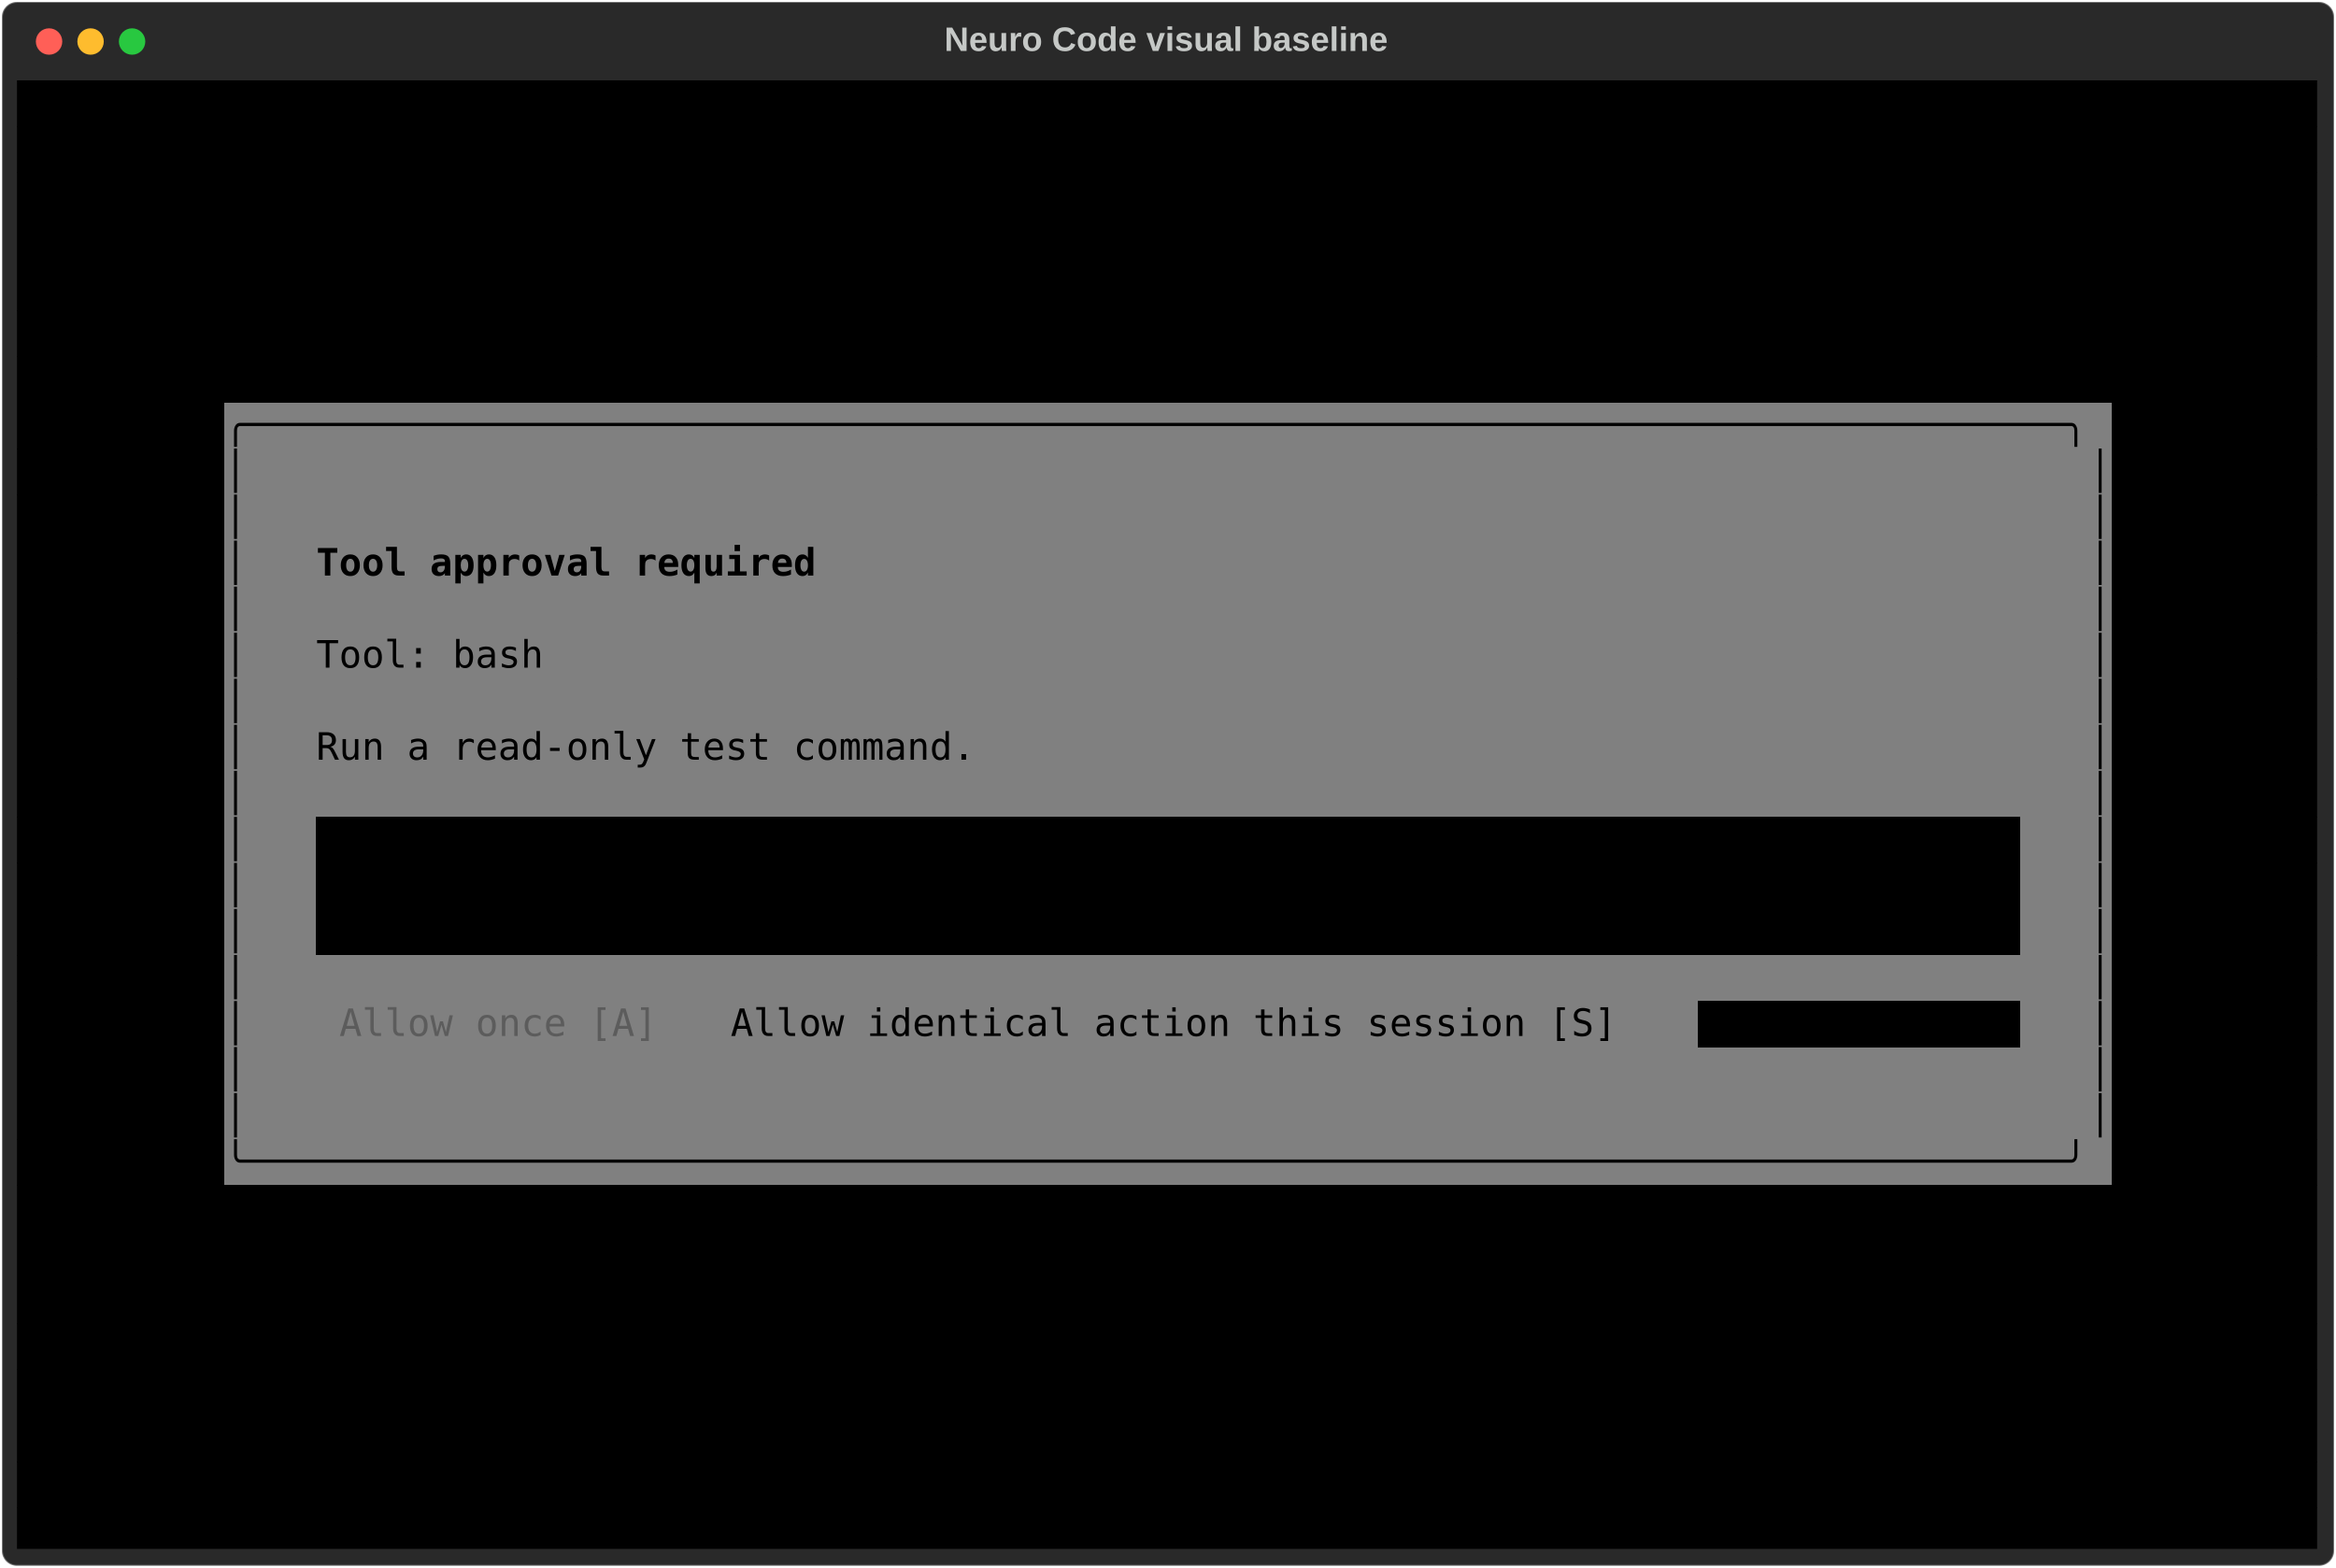
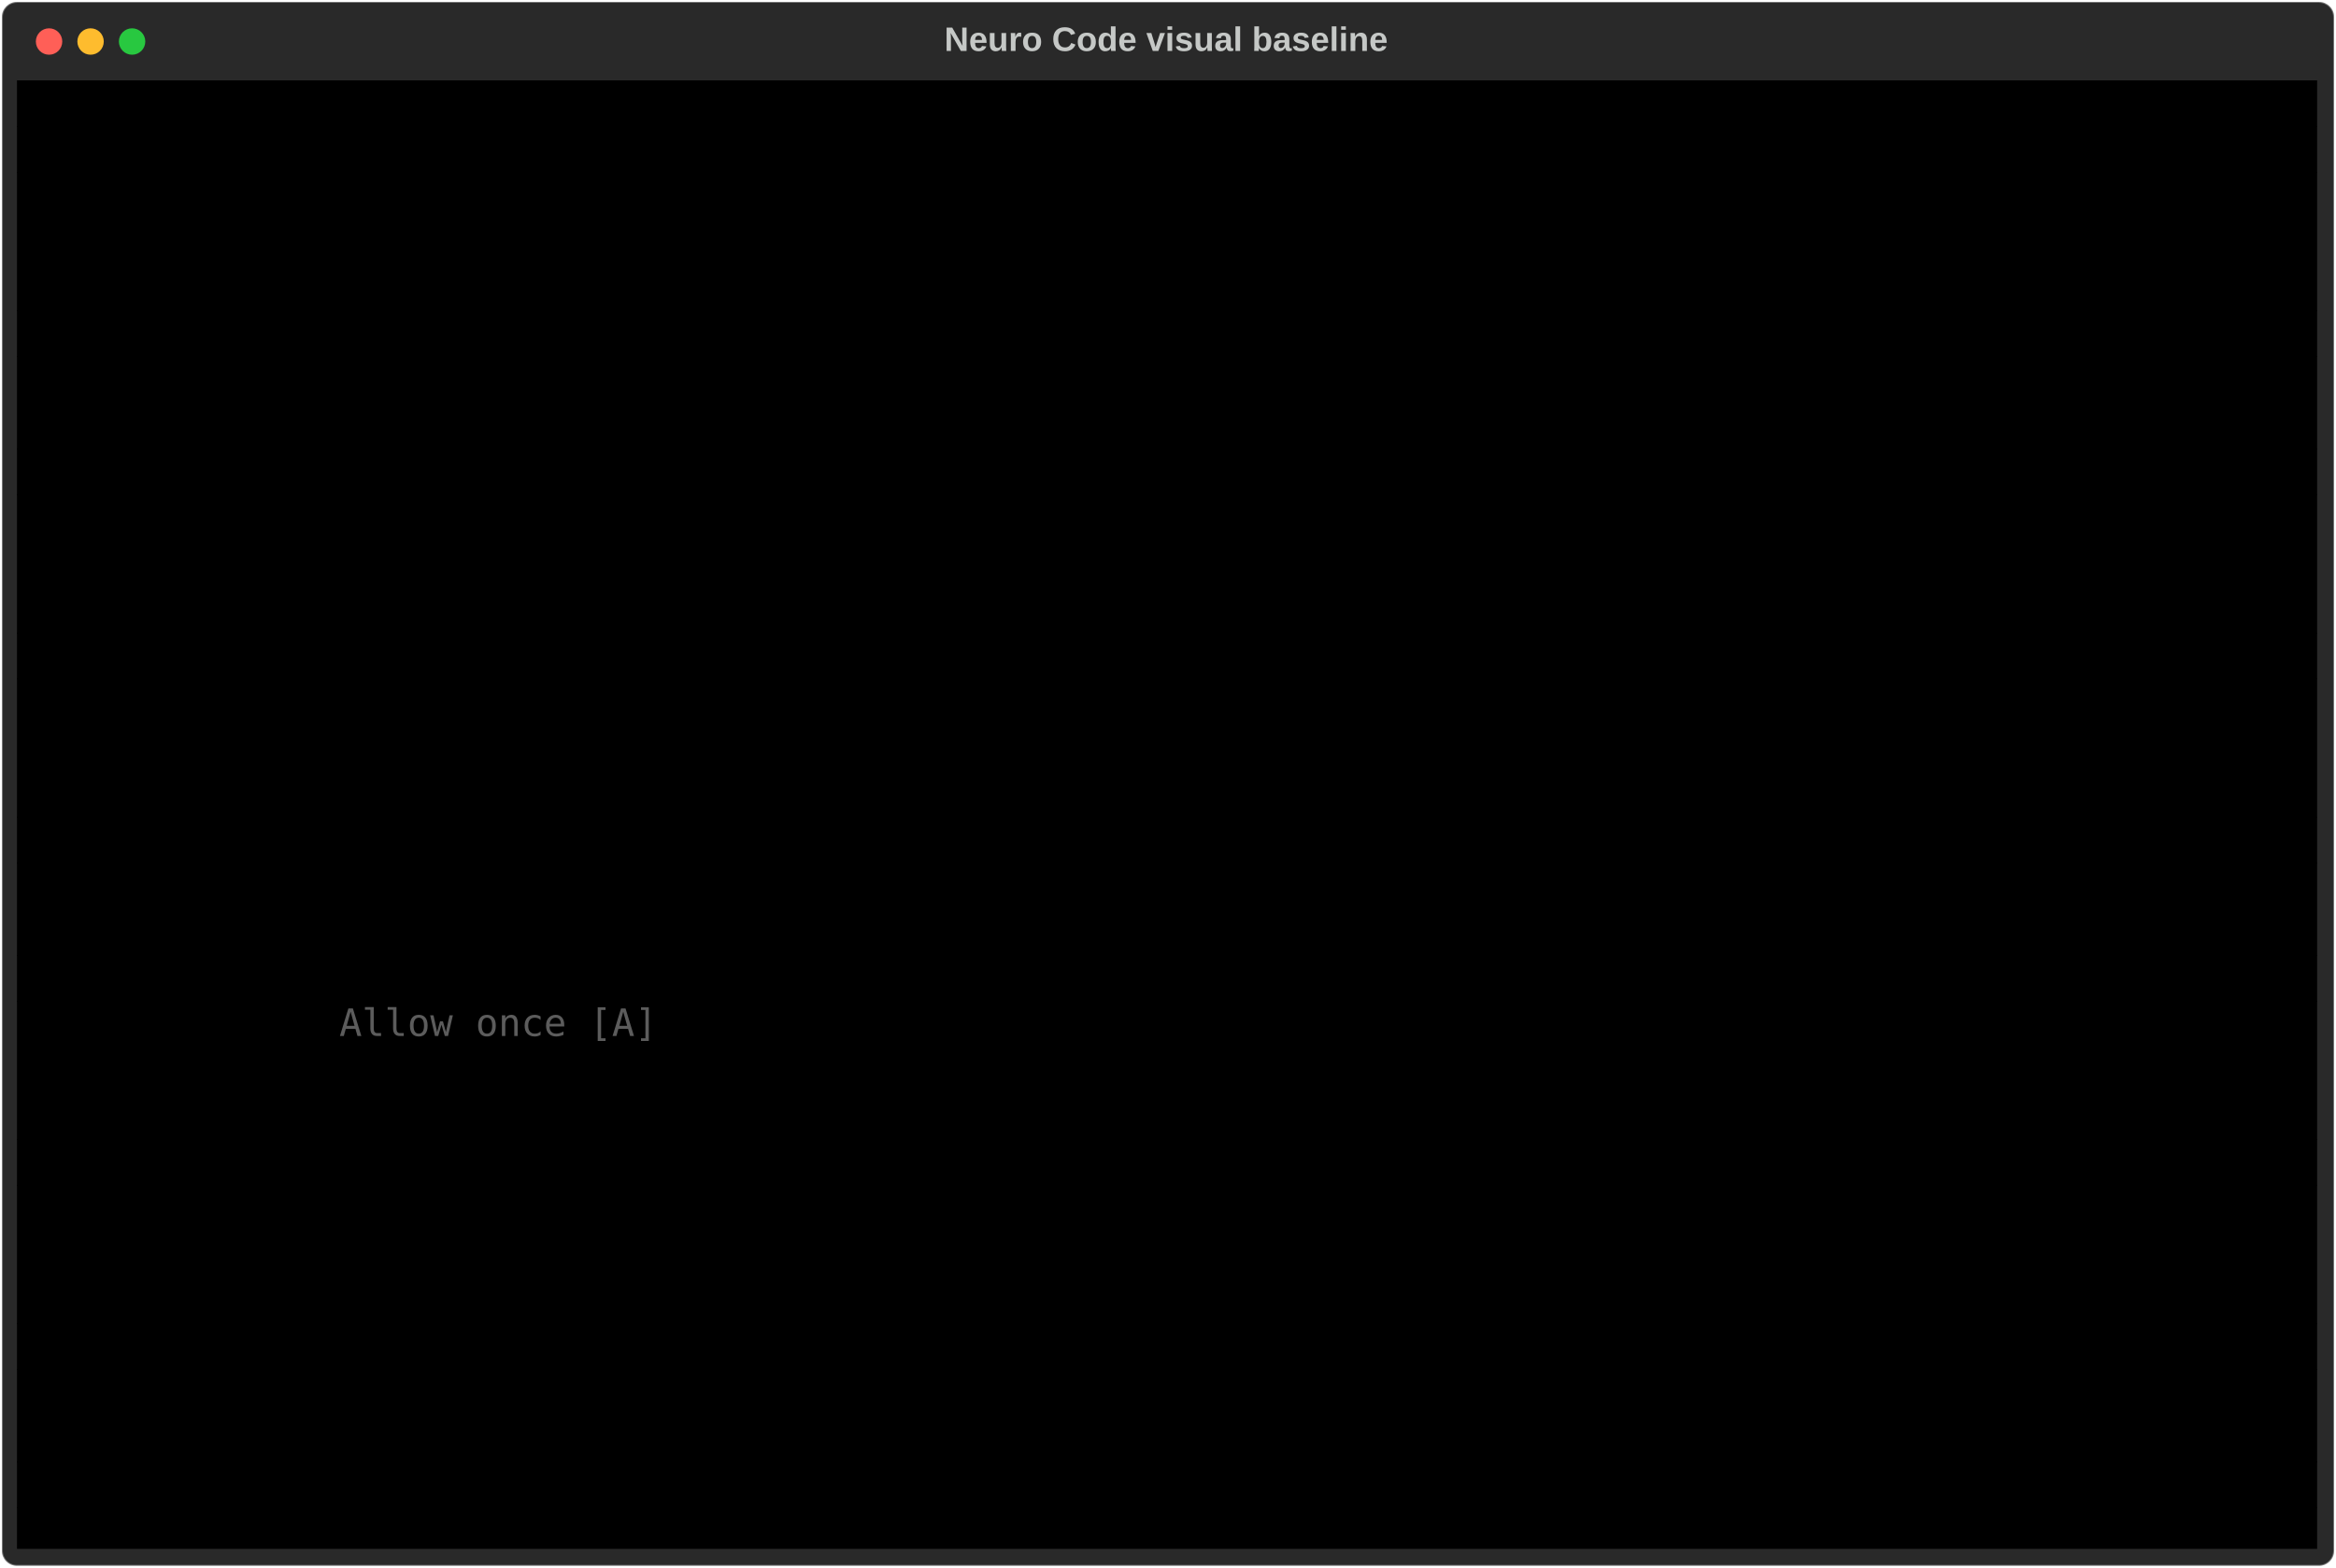
<svg xmlns="http://www.w3.org/2000/svg" class="rich-terminal" viewBox="0 0 1238 830.8">
  <style>

    @font-face {
        font-family: "Fira Code";
        src: local("FiraCode-Regular"),
                url("https://cdnjs.cloudflare.com/ajax/libs/firacode/6.2.0/woff2/FiraCode-Regular.woff2") format("woff2"),
                url("https://cdnjs.cloudflare.com/ajax/libs/firacode/6.2.0/woff/FiraCode-Regular.woff") format("woff");
        font-style: normal;
        font-weight: 400;
    }
    @font-face {
        font-family: "Fira Code";
        src: local("FiraCode-Bold"),
                url("https://cdnjs.cloudflare.com/ajax/libs/firacode/6.2.0/woff2/FiraCode-Bold.woff2") format("woff2"),
                url("https://cdnjs.cloudflare.com/ajax/libs/firacode/6.2.0/woff/FiraCode-Bold.woff") format("woff");
        font-style: bold;
        font-weight: 700;
    }

-     .terminal-3199217073-matrix {
+     .terminal-1011024234-matrix {
        font-family: Fira Code, monospace;
        font-size: 20px;
        line-height: 24.4px;
        font-variant-east-asian: full-width;
    }

-     .terminal-3199217073-title {
+     .terminal-1011024234-title {
        font-size: 18px;
        font-weight: bold;
        font-family: arial;
    }

-     .terminal-3199217073-r1 { fill: #000000 }
- .terminal-3199217073-r2 { fill: #c5c8c6 }
- .terminal-3199217073-r3 { fill: #000000;font-weight: bold }
- .terminal-3199217073-r4 { fill: #5c5c5c }
+     .terminal-1011024234-r1 { fill: #000000 }
+ .terminal-1011024234-r2 { fill: #c5c8c6 }
+ .terminal-1011024234-r3 { fill: #000000;font-weight: bold }
+ .terminal-1011024234-r4 { fill: #5c5c5c }
    </style>
  <defs>
-     <clipPath id="terminal-3199217073-clip-terminal">
+     <clipPath id="terminal-1011024234-clip-terminal">
      <rect x="0" y="0" width="1219.0" height="779.8" />
    </clipPath>
-     <clipPath id="terminal-3199217073-line-0">
+     <clipPath id="terminal-1011024234-line-0">
      <rect x="0" y="1.5" width="1220" height="24.65" />
    </clipPath>
-     <clipPath id="terminal-3199217073-line-1">
+     <clipPath id="terminal-1011024234-line-1">
      <rect x="0" y="25.9" width="1220" height="24.65" />
    </clipPath>
-     <clipPath id="terminal-3199217073-line-2">
+     <clipPath id="terminal-1011024234-line-2">
      <rect x="0" y="50.3" width="1220" height="24.65" />
    </clipPath>
-     <clipPath id="terminal-3199217073-line-3">
+     <clipPath id="terminal-1011024234-line-3">
      <rect x="0" y="74.7" width="1220" height="24.65" />
    </clipPath>
-     <clipPath id="terminal-3199217073-line-4">
+     <clipPath id="terminal-1011024234-line-4">
      <rect x="0" y="99.1" width="1220" height="24.65" />
    </clipPath>
-     <clipPath id="terminal-3199217073-line-5">
+     <clipPath id="terminal-1011024234-line-5">
      <rect x="0" y="123.5" width="1220" height="24.65" />
    </clipPath>
-     <clipPath id="terminal-3199217073-line-6">
+     <clipPath id="terminal-1011024234-line-6">
      <rect x="0" y="147.9" width="1220" height="24.65" />
    </clipPath>
-     <clipPath id="terminal-3199217073-line-7">
+     <clipPath id="terminal-1011024234-line-7">
      <rect x="0" y="172.3" width="1220" height="24.65" />
    </clipPath>
-     <clipPath id="terminal-3199217073-line-8">
+     <clipPath id="terminal-1011024234-line-8">
      <rect x="0" y="196.7" width="1220" height="24.65" />
    </clipPath>
-     <clipPath id="terminal-3199217073-line-9">
+     <clipPath id="terminal-1011024234-line-9">
      <rect x="0" y="221.1" width="1220" height="24.65" />
    </clipPath>
-     <clipPath id="terminal-3199217073-line-10">
+     <clipPath id="terminal-1011024234-line-10">
      <rect x="0" y="245.5" width="1220" height="24.65" />
    </clipPath>
-     <clipPath id="terminal-3199217073-line-11">
+     <clipPath id="terminal-1011024234-line-11">
      <rect x="0" y="269.9" width="1220" height="24.65" />
    </clipPath>
-     <clipPath id="terminal-3199217073-line-12">
+     <clipPath id="terminal-1011024234-line-12">
      <rect x="0" y="294.3" width="1220" height="24.65" />
    </clipPath>
-     <clipPath id="terminal-3199217073-line-13">
+     <clipPath id="terminal-1011024234-line-13">
      <rect x="0" y="318.7" width="1220" height="24.65" />
    </clipPath>
-     <clipPath id="terminal-3199217073-line-14">
+     <clipPath id="terminal-1011024234-line-14">
      <rect x="0" y="343.1" width="1220" height="24.65" />
    </clipPath>
-     <clipPath id="terminal-3199217073-line-15">
+     <clipPath id="terminal-1011024234-line-15">
      <rect x="0" y="367.5" width="1220" height="24.65" />
    </clipPath>
-     <clipPath id="terminal-3199217073-line-16">
+     <clipPath id="terminal-1011024234-line-16">
      <rect x="0" y="391.9" width="1220" height="24.65" />
    </clipPath>
-     <clipPath id="terminal-3199217073-line-17">
+     <clipPath id="terminal-1011024234-line-17">
      <rect x="0" y="416.3" width="1220" height="24.65" />
    </clipPath>
-     <clipPath id="terminal-3199217073-line-18">
+     <clipPath id="terminal-1011024234-line-18">
      <rect x="0" y="440.7" width="1220" height="24.65" />
    </clipPath>
-     <clipPath id="terminal-3199217073-line-19">
+     <clipPath id="terminal-1011024234-line-19">
      <rect x="0" y="465.1" width="1220" height="24.65" />
    </clipPath>
-     <clipPath id="terminal-3199217073-line-20">
+     <clipPath id="terminal-1011024234-line-20">
      <rect x="0" y="489.5" width="1220" height="24.65" />
    </clipPath>
-     <clipPath id="terminal-3199217073-line-21">
+     <clipPath id="terminal-1011024234-line-21">
      <rect x="0" y="513.9" width="1220" height="24.65" />
    </clipPath>
-     <clipPath id="terminal-3199217073-line-22">
+     <clipPath id="terminal-1011024234-line-22">
      <rect x="0" y="538.3" width="1220" height="24.65" />
    </clipPath>
-     <clipPath id="terminal-3199217073-line-23">
+     <clipPath id="terminal-1011024234-line-23">
      <rect x="0" y="562.7" width="1220" height="24.65" />
    </clipPath>
-     <clipPath id="terminal-3199217073-line-24">
+     <clipPath id="terminal-1011024234-line-24">
      <rect x="0" y="587.1" width="1220" height="24.65" />
    </clipPath>
-     <clipPath id="terminal-3199217073-line-25">
+     <clipPath id="terminal-1011024234-line-25">
      <rect x="0" y="611.5" width="1220" height="24.65" />
    </clipPath>
-     <clipPath id="terminal-3199217073-line-26">
+     <clipPath id="terminal-1011024234-line-26">
      <rect x="0" y="635.9" width="1220" height="24.65" />
    </clipPath>
-     <clipPath id="terminal-3199217073-line-27">
+     <clipPath id="terminal-1011024234-line-27">
      <rect x="0" y="660.3" width="1220" height="24.65" />
    </clipPath>
-     <clipPath id="terminal-3199217073-line-28">
+     <clipPath id="terminal-1011024234-line-28">
      <rect x="0" y="684.7" width="1220" height="24.65" />
    </clipPath>
-     <clipPath id="terminal-3199217073-line-29">
+     <clipPath id="terminal-1011024234-line-29">
      <rect x="0" y="709.1" width="1220" height="24.65" />
    </clipPath>
-     <clipPath id="terminal-3199217073-line-30">
+     <clipPath id="terminal-1011024234-line-30">
      <rect x="0" y="733.5" width="1220" height="24.65" />
    </clipPath>
  </defs>
  <rect fill="#292929" stroke="rgba(255,255,255,0.35)" stroke-width="1" x="1" y="1" width="1236" height="828.8" rx="8" />
-   <text class="terminal-3199217073-title" fill="#c5c8c6" text-anchor="middle" x="618" y="27">Neuro Code visual baseline</text>
+   <text class="terminal-1011024234-title" fill="#c5c8c6" text-anchor="middle" x="618" y="27">Neuro Code visual baseline</text>
  <g transform="translate(26,22)">
    <circle cx="0" cy="0" r="7" fill="#ff5f57" />
    <circle cx="22" cy="0" r="7" fill="#febc2e" />
    <circle cx="44" cy="0" r="7" fill="#28c840" />
  </g>
-   <g transform="translate(9, 41)" clip-path="url(#terminal-3199217073-clip-terminal)">
+   <g transform="translate(9, 41)" clip-path="url(#terminal-1011024234-clip-terminal)">
    <rect fill="#000000" x="0" y="1.5" width="1220" height="24.65" shape-rendering="crispEdges" />
    <rect fill="#000000" x="0" y="25.9" width="1220" height="24.65" shape-rendering="crispEdges" />
    <rect fill="#000000" x="0" y="50.3" width="1220" height="24.65" shape-rendering="crispEdges" />
    <rect fill="#000000" x="0" y="74.7" width="1220" height="24.65" shape-rendering="crispEdges" />
    <rect fill="#000000" x="0" y="99.1" width="1220" height="24.65" shape-rendering="crispEdges" />
    <rect fill="#000000" x="0" y="123.5" width="1220" height="24.65" shape-rendering="crispEdges" />
    <rect fill="#000000" x="0" y="147.9" width="1220" height="24.65" shape-rendering="crispEdges" />
    <rect fill="#000000" x="0" y="172.3" width="109.8" height="24.65" shape-rendering="crispEdges" />
-     <rect fill="#808080" x="109.8" y="172.3" width="1000.4" height="24.65" shape-rendering="crispEdges" />
+     <rect fill="#000000" x="109.8" y="172.3" width="1000.4" height="24.65" shape-rendering="crispEdges" />
    <rect fill="#000000" x="1110.2" y="172.3" width="109.8" height="24.65" shape-rendering="crispEdges" />
    <rect fill="#000000" x="0" y="196.7" width="109.8" height="24.65" shape-rendering="crispEdges" />
-     <rect fill="#808080" x="109.8" y="196.7" width="12.2" height="24.65" shape-rendering="crispEdges" />
-     <rect fill="#808080" x="122" y="196.7" width="976" height="24.65" shape-rendering="crispEdges" />
-     <rect fill="#808080" x="1098" y="196.7" width="12.2" height="24.65" shape-rendering="crispEdges" />
+     <rect fill="#000000" x="109.8" y="196.7" width="12.2" height="24.65" shape-rendering="crispEdges" />
+     <rect fill="#000000" x="122" y="196.7" width="976" height="24.65" shape-rendering="crispEdges" />
+     <rect fill="#000000" x="1098" y="196.7" width="12.2" height="24.65" shape-rendering="crispEdges" />
    <rect fill="#000000" x="1110.2" y="196.7" width="109.8" height="24.65" shape-rendering="crispEdges" />
    <rect fill="#000000" x="0" y="221.1" width="109.8" height="24.65" shape-rendering="crispEdges" />
-     <rect fill="#808080" x="109.8" y="221.1" width="12.2" height="24.65" shape-rendering="crispEdges" />
-     <rect fill="#808080" x="122" y="221.1" width="976" height="24.65" shape-rendering="crispEdges" />
-     <rect fill="#808080" x="1098" y="221.1" width="12.2" height="24.65" shape-rendering="crispEdges" />
+     <rect fill="#000000" x="109.8" y="221.1" width="12.2" height="24.65" shape-rendering="crispEdges" />
+     <rect fill="#000000" x="122" y="221.1" width="976" height="24.65" shape-rendering="crispEdges" />
+     <rect fill="#000000" x="1098" y="221.1" width="12.2" height="24.65" shape-rendering="crispEdges" />
    <rect fill="#000000" x="1110.2" y="221.1" width="109.8" height="24.65" shape-rendering="crispEdges" />
    <rect fill="#000000" x="0" y="245.5" width="109.8" height="24.65" shape-rendering="crispEdges" />
-     <rect fill="#808080" x="109.8" y="245.5" width="12.2" height="24.65" shape-rendering="crispEdges" />
-     <rect fill="#808080" x="122" y="245.5" width="36.6" height="24.65" shape-rendering="crispEdges" />
-     <rect fill="#808080" x="158.6" y="245.5" width="268.4" height="24.65" shape-rendering="crispEdges" />
-     <rect fill="#808080" x="427" y="245.5" width="634.4" height="24.65" shape-rendering="crispEdges" />
-     <rect fill="#808080" x="1061.4" y="245.5" width="36.6" height="24.65" shape-rendering="crispEdges" />
-     <rect fill="#808080" x="1098" y="245.5" width="12.2" height="24.65" shape-rendering="crispEdges" />
+     <rect fill="#000000" x="109.8" y="245.5" width="12.2" height="24.65" shape-rendering="crispEdges" />
+     <rect fill="#000000" x="122" y="245.5" width="36.6" height="24.65" shape-rendering="crispEdges" />
+     <rect fill="#000000" x="158.6" y="245.5" width="268.4" height="24.65" shape-rendering="crispEdges" />
+     <rect fill="#000000" x="427" y="245.5" width="634.4" height="24.65" shape-rendering="crispEdges" />
+     <rect fill="#000000" x="1061.4" y="245.5" width="36.6" height="24.65" shape-rendering="crispEdges" />
+     <rect fill="#000000" x="1098" y="245.5" width="12.2" height="24.65" shape-rendering="crispEdges" />
    <rect fill="#000000" x="1110.2" y="245.5" width="109.8" height="24.65" shape-rendering="crispEdges" />
    <rect fill="#000000" x="0" y="269.9" width="109.8" height="24.65" shape-rendering="crispEdges" />
-     <rect fill="#808080" x="109.8" y="269.9" width="12.2" height="24.65" shape-rendering="crispEdges" />
-     <rect fill="#808080" x="122" y="269.9" width="36.6" height="24.65" shape-rendering="crispEdges" />
-     <rect fill="#808080" x="158.6" y="269.9" width="902.8" height="24.65" shape-rendering="crispEdges" />
-     <rect fill="#808080" x="1061.4" y="269.9" width="36.6" height="24.65" shape-rendering="crispEdges" />
-     <rect fill="#808080" x="1098" y="269.9" width="12.2" height="24.65" shape-rendering="crispEdges" />
+     <rect fill="#000000" x="109.8" y="269.9" width="12.2" height="24.65" shape-rendering="crispEdges" />
+     <rect fill="#000000" x="122" y="269.9" width="36.6" height="24.65" shape-rendering="crispEdges" />
+     <rect fill="#000000" x="158.6" y="269.9" width="902.8" height="24.65" shape-rendering="crispEdges" />
+     <rect fill="#000000" x="1061.4" y="269.9" width="36.6" height="24.65" shape-rendering="crispEdges" />
+     <rect fill="#000000" x="1098" y="269.9" width="12.2" height="24.65" shape-rendering="crispEdges" />
    <rect fill="#000000" x="1110.2" y="269.9" width="109.8" height="24.65" shape-rendering="crispEdges" />
    <rect fill="#000000" x="0" y="294.3" width="109.8" height="24.65" shape-rendering="crispEdges" />
-     <rect fill="#808080" x="109.8" y="294.3" width="12.2" height="24.65" shape-rendering="crispEdges" />
-     <rect fill="#808080" x="122" y="294.3" width="36.6" height="24.65" shape-rendering="crispEdges" />
-     <rect fill="#808080" x="158.6" y="294.3" width="122" height="24.65" shape-rendering="crispEdges" />
-     <rect fill="#808080" x="280.6" y="294.3" width="817.4" height="24.65" shape-rendering="crispEdges" />
-     <rect fill="#808080" x="1098" y="294.3" width="12.2" height="24.65" shape-rendering="crispEdges" />
+     <rect fill="#000000" x="109.8" y="294.3" width="12.2" height="24.65" shape-rendering="crispEdges" />
+     <rect fill="#000000" x="122" y="294.3" width="36.6" height="24.65" shape-rendering="crispEdges" />
+     <rect fill="#000000" x="158.6" y="294.3" width="122" height="24.65" shape-rendering="crispEdges" />
+     <rect fill="#000000" x="280.6" y="294.3" width="817.4" height="24.65" shape-rendering="crispEdges" />
+     <rect fill="#000000" x="1098" y="294.3" width="12.2" height="24.65" shape-rendering="crispEdges" />
    <rect fill="#000000" x="1110.2" y="294.3" width="109.8" height="24.65" shape-rendering="crispEdges" />
    <rect fill="#000000" x="0" y="318.7" width="109.8" height="24.65" shape-rendering="crispEdges" />
-     <rect fill="#808080" x="109.8" y="318.7" width="12.2" height="24.65" shape-rendering="crispEdges" />
-     <rect fill="#808080" x="122" y="318.7" width="36.6" height="24.65" shape-rendering="crispEdges" />
-     <rect fill="#808080" x="158.6" y="318.7" width="902.8" height="24.65" shape-rendering="crispEdges" />
-     <rect fill="#808080" x="1061.4" y="318.7" width="36.6" height="24.65" shape-rendering="crispEdges" />
-     <rect fill="#808080" x="1098" y="318.7" width="12.2" height="24.65" shape-rendering="crispEdges" />
+     <rect fill="#000000" x="109.8" y="318.7" width="12.2" height="24.65" shape-rendering="crispEdges" />
+     <rect fill="#000000" x="122" y="318.7" width="36.6" height="24.65" shape-rendering="crispEdges" />
+     <rect fill="#000000" x="158.6" y="318.7" width="902.8" height="24.65" shape-rendering="crispEdges" />
+     <rect fill="#000000" x="1061.4" y="318.7" width="36.6" height="24.65" shape-rendering="crispEdges" />
+     <rect fill="#000000" x="1098" y="318.7" width="12.2" height="24.65" shape-rendering="crispEdges" />
    <rect fill="#000000" x="1110.2" y="318.7" width="109.8" height="24.65" shape-rendering="crispEdges" />
    <rect fill="#000000" x="0" y="343.1" width="109.8" height="24.65" shape-rendering="crispEdges" />
-     <rect fill="#808080" x="109.8" y="343.1" width="12.2" height="24.65" shape-rendering="crispEdges" />
-     <rect fill="#808080" x="122" y="343.1" width="36.6" height="24.65" shape-rendering="crispEdges" />
-     <rect fill="#808080" x="158.6" y="343.1" width="353.8" height="24.65" shape-rendering="crispEdges" />
-     <rect fill="#808080" x="512.4" y="343.1" width="585.6" height="24.65" shape-rendering="crispEdges" />
-     <rect fill="#808080" x="1098" y="343.1" width="12.2" height="24.65" shape-rendering="crispEdges" />
+     <rect fill="#000000" x="109.8" y="343.1" width="12.2" height="24.65" shape-rendering="crispEdges" />
+     <rect fill="#000000" x="122" y="343.1" width="36.6" height="24.65" shape-rendering="crispEdges" />
+     <rect fill="#000000" x="158.6" y="343.1" width="353.8" height="24.65" shape-rendering="crispEdges" />
+     <rect fill="#000000" x="512.4" y="343.1" width="585.6" height="24.65" shape-rendering="crispEdges" />
+     <rect fill="#000000" x="1098" y="343.1" width="12.2" height="24.65" shape-rendering="crispEdges" />
    <rect fill="#000000" x="1110.2" y="343.1" width="109.8" height="24.65" shape-rendering="crispEdges" />
    <rect fill="#000000" x="0" y="367.5" width="109.8" height="24.65" shape-rendering="crispEdges" />
-     <rect fill="#808080" x="109.8" y="367.5" width="12.2" height="24.65" shape-rendering="crispEdges" />
-     <rect fill="#808080" x="122" y="367.5" width="36.6" height="24.65" shape-rendering="crispEdges" />
-     <rect fill="#808080" x="158.6" y="367.5" width="902.8" height="24.65" shape-rendering="crispEdges" />
-     <rect fill="#808080" x="1061.4" y="367.5" width="36.6" height="24.65" shape-rendering="crispEdges" />
-     <rect fill="#808080" x="1098" y="367.5" width="12.2" height="24.65" shape-rendering="crispEdges" />
+     <rect fill="#000000" x="109.8" y="367.5" width="12.2" height="24.65" shape-rendering="crispEdges" />
+     <rect fill="#000000" x="122" y="367.5" width="36.6" height="24.65" shape-rendering="crispEdges" />
+     <rect fill="#000000" x="158.6" y="367.5" width="902.8" height="24.65" shape-rendering="crispEdges" />
+     <rect fill="#000000" x="1061.4" y="367.5" width="36.6" height="24.65" shape-rendering="crispEdges" />
+     <rect fill="#000000" x="1098" y="367.5" width="12.2" height="24.65" shape-rendering="crispEdges" />
    <rect fill="#000000" x="1110.2" y="367.5" width="109.8" height="24.65" shape-rendering="crispEdges" />
    <rect fill="#000000" x="0" y="391.9" width="109.8" height="24.65" shape-rendering="crispEdges" />
-     <rect fill="#808080" x="109.8" y="391.9" width="12.2" height="24.65" shape-rendering="crispEdges" />
-     <rect fill="#808080" x="122" y="391.9" width="36.6" height="24.65" shape-rendering="crispEdges" />
-     <rect fill="#000000" x="158.6" y="391.9" width="902.8" height="24.65" shape-rendering="crispEdges" />
-     <rect fill="#808080" x="1061.4" y="391.9" width="36.6" height="24.65" shape-rendering="crispEdges" />
-     <rect fill="#808080" x="1098" y="391.9" width="12.2" height="24.65" shape-rendering="crispEdges" />
+     <rect fill="#000000" x="109.8" y="391.9" width="12.2" height="24.65" shape-rendering="crispEdges" />
+     <rect fill="#000000" x="122" y="391.9" width="976" height="24.65" shape-rendering="crispEdges" />
+     <rect fill="#000000" x="1098" y="391.9" width="12.2" height="24.65" shape-rendering="crispEdges" />
    <rect fill="#000000" x="1110.2" y="391.9" width="109.8" height="24.65" shape-rendering="crispEdges" />
    <rect fill="#000000" x="0" y="416.3" width="109.8" height="24.65" shape-rendering="crispEdges" />
-     <rect fill="#808080" x="109.8" y="416.3" width="12.2" height="24.65" shape-rendering="crispEdges" />
-     <rect fill="#808080" x="122" y="416.3" width="36.6" height="24.65" shape-rendering="crispEdges" />
-     <rect fill="#000000" x="158.6" y="416.3" width="12.2" height="24.65" shape-rendering="crispEdges" />
+     <rect fill="#000000" x="109.8" y="416.3" width="12.2" height="24.65" shape-rendering="crispEdges" />
+     <rect fill="#000000" x="122" y="416.3" width="48.8" height="24.65" shape-rendering="crispEdges" />
    <rect fill="#000000" x="170.8" y="416.3" width="317.2" height="24.65" shape-rendering="crispEdges" />
-     <rect fill="#000000" x="488" y="416.3" width="573.4" height="24.65" shape-rendering="crispEdges" />
-     <rect fill="#808080" x="1061.4" y="416.3" width="36.6" height="24.65" shape-rendering="crispEdges" />
-     <rect fill="#808080" x="1098" y="416.3" width="12.2" height="24.65" shape-rendering="crispEdges" />
+     <rect fill="#000000" x="488" y="416.3" width="610" height="24.65" shape-rendering="crispEdges" />
+     <rect fill="#000000" x="1098" y="416.3" width="12.2" height="24.65" shape-rendering="crispEdges" />
    <rect fill="#000000" x="1110.2" y="416.3" width="109.8" height="24.65" shape-rendering="crispEdges" />
    <rect fill="#000000" x="0" y="440.7" width="109.8" height="24.65" shape-rendering="crispEdges" />
-     <rect fill="#808080" x="109.8" y="440.7" width="12.2" height="24.65" shape-rendering="crispEdges" />
-     <rect fill="#808080" x="122" y="440.7" width="36.6" height="24.65" shape-rendering="crispEdges" />
-     <rect fill="#000000" x="158.6" y="440.7" width="902.8" height="24.65" shape-rendering="crispEdges" />
-     <rect fill="#808080" x="1061.4" y="440.7" width="36.6" height="24.65" shape-rendering="crispEdges" />
-     <rect fill="#808080" x="1098" y="440.7" width="12.2" height="24.65" shape-rendering="crispEdges" />
+     <rect fill="#000000" x="109.8" y="440.7" width="12.2" height="24.65" shape-rendering="crispEdges" />
+     <rect fill="#000000" x="122" y="440.7" width="976" height="24.65" shape-rendering="crispEdges" />
+     <rect fill="#000000" x="1098" y="440.7" width="12.2" height="24.65" shape-rendering="crispEdges" />
    <rect fill="#000000" x="1110.2" y="440.7" width="109.8" height="24.65" shape-rendering="crispEdges" />
    <rect fill="#000000" x="0" y="465.1" width="109.8" height="24.65" shape-rendering="crispEdges" />
-     <rect fill="#808080" x="109.8" y="465.1" width="12.2" height="24.65" shape-rendering="crispEdges" />
-     <rect fill="#808080" x="122" y="465.1" width="36.6" height="24.65" shape-rendering="crispEdges" />
-     <rect fill="#808080" x="158.6" y="465.1" width="902.8" height="24.65" shape-rendering="crispEdges" />
-     <rect fill="#808080" x="1061.4" y="465.1" width="36.6" height="24.65" shape-rendering="crispEdges" />
-     <rect fill="#808080" x="1098" y="465.1" width="12.2" height="24.65" shape-rendering="crispEdges" />
+     <rect fill="#000000" x="109.8" y="465.1" width="12.2" height="24.65" shape-rendering="crispEdges" />
+     <rect fill="#000000" x="122" y="465.1" width="36.6" height="24.65" shape-rendering="crispEdges" />
+     <rect fill="#000000" x="158.6" y="465.1" width="902.8" height="24.65" shape-rendering="crispEdges" />
+     <rect fill="#000000" x="1061.4" y="465.1" width="36.6" height="24.65" shape-rendering="crispEdges" />
+     <rect fill="#000000" x="1098" y="465.1" width="12.2" height="24.65" shape-rendering="crispEdges" />
    <rect fill="#000000" x="1110.2" y="465.1" width="109.8" height="24.65" shape-rendering="crispEdges" />
    <rect fill="#000000" x="0" y="489.5" width="109.8" height="24.65" shape-rendering="crispEdges" />
-     <rect fill="#808080" x="109.8" y="489.5" width="12.2" height="24.65" shape-rendering="crispEdges" />
-     <rect fill="#808080" x="122" y="489.5" width="36.6" height="24.65" shape-rendering="crispEdges" />
-     <rect fill="#808080" x="158.6" y="489.5" width="12.2" height="24.65" shape-rendering="crispEdges" />
-     <rect fill="#808080" x="170.8" y="489.5" width="195.2" height="24.65" shape-rendering="crispEdges" />
-     <rect fill="#808080" x="366" y="489.5" width="12.2" height="24.65" shape-rendering="crispEdges" />
-     <rect fill="#808080" x="378.2" y="489.5" width="500.2" height="24.65" shape-rendering="crispEdges" />
-     <rect fill="#808080" x="878.4" y="489.5" width="12.2" height="24.65" shape-rendering="crispEdges" />
+     <rect fill="#000000" x="109.8" y="489.5" width="12.2" height="24.65" shape-rendering="crispEdges" />
+     <rect fill="#000000" x="122" y="489.5" width="36.6" height="24.65" shape-rendering="crispEdges" />
+     <rect fill="#000000" x="158.6" y="489.5" width="12.2" height="24.65" shape-rendering="crispEdges" />
+     <rect fill="#000000" x="170.8" y="489.5" width="195.2" height="24.65" shape-rendering="crispEdges" />
+     <rect fill="#000000" x="366" y="489.5" width="12.2" height="24.65" shape-rendering="crispEdges" />
+     <rect fill="#000000" x="378.2" y="489.5" width="500.2" height="24.65" shape-rendering="crispEdges" />
+     <rect fill="#000000" x="878.4" y="489.5" width="12.2" height="24.65" shape-rendering="crispEdges" />
    <rect fill="#000000" x="890.6" y="489.5" width="170.8" height="24.65" shape-rendering="crispEdges" />
-     <rect fill="#808080" x="1061.4" y="489.5" width="36.6" height="24.65" shape-rendering="crispEdges" />
-     <rect fill="#808080" x="1098" y="489.5" width="12.2" height="24.65" shape-rendering="crispEdges" />
+     <rect fill="#000000" x="1061.4" y="489.5" width="36.6" height="24.65" shape-rendering="crispEdges" />
+     <rect fill="#000000" x="1098" y="489.5" width="12.2" height="24.65" shape-rendering="crispEdges" />
    <rect fill="#000000" x="1110.2" y="489.5" width="109.8" height="24.65" shape-rendering="crispEdges" />
    <rect fill="#000000" x="0" y="513.9" width="109.8" height="24.65" shape-rendering="crispEdges" />
-     <rect fill="#808080" x="109.8" y="513.9" width="12.2" height="24.65" shape-rendering="crispEdges" />
-     <rect fill="#808080" x="122" y="513.9" width="976" height="24.65" shape-rendering="crispEdges" />
-     <rect fill="#808080" x="1098" y="513.9" width="12.2" height="24.65" shape-rendering="crispEdges" />
+     <rect fill="#000000" x="109.8" y="513.9" width="12.2" height="24.65" shape-rendering="crispEdges" />
+     <rect fill="#000000" x="122" y="513.9" width="976" height="24.65" shape-rendering="crispEdges" />
+     <rect fill="#000000" x="1098" y="513.9" width="12.2" height="24.65" shape-rendering="crispEdges" />
    <rect fill="#000000" x="1110.2" y="513.9" width="109.8" height="24.65" shape-rendering="crispEdges" />
    <rect fill="#000000" x="0" y="538.3" width="109.8" height="24.65" shape-rendering="crispEdges" />
-     <rect fill="#808080" x="109.8" y="538.3" width="12.2" height="24.65" shape-rendering="crispEdges" />
-     <rect fill="#808080" x="122" y="538.3" width="976" height="24.65" shape-rendering="crispEdges" />
-     <rect fill="#808080" x="1098" y="538.3" width="12.2" height="24.65" shape-rendering="crispEdges" />
+     <rect fill="#000000" x="109.8" y="538.3" width="12.2" height="24.65" shape-rendering="crispEdges" />
+     <rect fill="#000000" x="122" y="538.3" width="976" height="24.65" shape-rendering="crispEdges" />
+     <rect fill="#000000" x="1098" y="538.3" width="12.2" height="24.65" shape-rendering="crispEdges" />
    <rect fill="#000000" x="1110.2" y="538.3" width="109.8" height="24.65" shape-rendering="crispEdges" />
    <rect fill="#000000" x="0" y="562.7" width="109.8" height="24.65" shape-rendering="crispEdges" />
-     <rect fill="#808080" x="109.8" y="562.7" width="1000.4" height="24.65" shape-rendering="crispEdges" />
+     <rect fill="#000000" x="109.8" y="562.7" width="1000.4" height="24.65" shape-rendering="crispEdges" />
    <rect fill="#000000" x="1110.2" y="562.7" width="109.8" height="24.65" shape-rendering="crispEdges" />
    <rect fill="#000000" x="0" y="587.1" width="1220" height="24.65" shape-rendering="crispEdges" />
    <rect fill="#000000" x="0" y="611.5" width="1220" height="24.65" shape-rendering="crispEdges" />
    <rect fill="#000000" x="0" y="635.9" width="1220" height="24.65" shape-rendering="crispEdges" />
    <rect fill="#000000" x="0" y="660.3" width="1220" height="24.65" shape-rendering="crispEdges" />
    <rect fill="#000000" x="0" y="684.7" width="1220" height="24.65" shape-rendering="crispEdges" />
    <rect fill="#000000" x="0" y="709.1" width="1220" height="24.65" shape-rendering="crispEdges" />
    <rect fill="#000000" x="0" y="733.5" width="1220" height="24.65" shape-rendering="crispEdges" />
    <rect fill="#000000" x="0" y="757.9" width="1220" height="24.65" shape-rendering="crispEdges" />
-     <g class="terminal-3199217073-matrix">
-       <text class="terminal-3199217073-r2" x="1220" y="20" textLength="12.2" clip-path="url(#terminal-3199217073-line-0)">
- </text>
-       <text class="terminal-3199217073-r2" x="1220" y="44.4" textLength="12.2" clip-path="url(#terminal-3199217073-line-1)">
- </text>
-       <text class="terminal-3199217073-r2" x="1220" y="68.8" textLength="12.2" clip-path="url(#terminal-3199217073-line-2)">
- </text>
-       <text class="terminal-3199217073-r2" x="1220" y="93.2" textLength="12.2" clip-path="url(#terminal-3199217073-line-3)">
- </text>
-       <text class="terminal-3199217073-r2" x="1220" y="117.6" textLength="12.2" clip-path="url(#terminal-3199217073-line-4)">
- </text>
-       <text class="terminal-3199217073-r2" x="1220" y="142" textLength="12.2" clip-path="url(#terminal-3199217073-line-5)">
- </text>
-       <text class="terminal-3199217073-r2" x="1220" y="166.4" textLength="12.2" clip-path="url(#terminal-3199217073-line-6)">
- </text>
-       <text class="terminal-3199217073-r1" x="109.8" y="190.8" textLength="1000.4" clip-path="url(#terminal-3199217073-line-7)">╭────────────────────────────────────────────────────────────────────────────────╮</text>
-       <text class="terminal-3199217073-r2" x="1220" y="190.8" textLength="12.2" clip-path="url(#terminal-3199217073-line-7)">
- </text>
-       <text class="terminal-3199217073-r1" x="109.8" y="215.2" textLength="12.2" clip-path="url(#terminal-3199217073-line-8)">│</text>
-       <text class="terminal-3199217073-r1" x="1098" y="215.2" textLength="12.2" clip-path="url(#terminal-3199217073-line-8)">│</text>
-       <text class="terminal-3199217073-r2" x="1220" y="215.2" textLength="12.2" clip-path="url(#terminal-3199217073-line-8)">
- </text>
-       <text class="terminal-3199217073-r1" x="109.8" y="239.6" textLength="12.2" clip-path="url(#terminal-3199217073-line-9)">│</text>
-       <text class="terminal-3199217073-r1" x="1098" y="239.6" textLength="12.2" clip-path="url(#terminal-3199217073-line-9)">│</text>
-       <text class="terminal-3199217073-r2" x="1220" y="239.6" textLength="12.2" clip-path="url(#terminal-3199217073-line-9)">
- </text>
-       <text class="terminal-3199217073-r1" x="109.8" y="264" textLength="12.2" clip-path="url(#terminal-3199217073-line-10)">│</text>
-       <text class="terminal-3199217073-r3" x="158.6" y="264" textLength="268.4" clip-path="url(#terminal-3199217073-line-10)">Tool approval required</text>
-       <text class="terminal-3199217073-r1" x="1098" y="264" textLength="12.2" clip-path="url(#terminal-3199217073-line-10)">│</text>
-       <text class="terminal-3199217073-r2" x="1220" y="264" textLength="12.2" clip-path="url(#terminal-3199217073-line-10)">
- </text>
-       <text class="terminal-3199217073-r1" x="109.8" y="288.4" textLength="12.2" clip-path="url(#terminal-3199217073-line-11)">│</text>
-       <text class="terminal-3199217073-r1" x="1098" y="288.4" textLength="12.2" clip-path="url(#terminal-3199217073-line-11)">│</text>
-       <text class="terminal-3199217073-r2" x="1220" y="288.4" textLength="12.2" clip-path="url(#terminal-3199217073-line-11)">
- </text>
-       <text class="terminal-3199217073-r1" x="109.8" y="312.8" textLength="12.2" clip-path="url(#terminal-3199217073-line-12)">│</text>
-       <text class="terminal-3199217073-r1" x="158.6" y="312.8" textLength="122" clip-path="url(#terminal-3199217073-line-12)">Tool: bash</text>
-       <text class="terminal-3199217073-r1" x="1098" y="312.8" textLength="12.2" clip-path="url(#terminal-3199217073-line-12)">│</text>
-       <text class="terminal-3199217073-r2" x="1220" y="312.8" textLength="12.2" clip-path="url(#terminal-3199217073-line-12)">
- </text>
-       <text class="terminal-3199217073-r1" x="109.8" y="337.2" textLength="12.2" clip-path="url(#terminal-3199217073-line-13)">│</text>
-       <text class="terminal-3199217073-r1" x="1098" y="337.2" textLength="12.2" clip-path="url(#terminal-3199217073-line-13)">│</text>
-       <text class="terminal-3199217073-r2" x="1220" y="337.2" textLength="12.2" clip-path="url(#terminal-3199217073-line-13)">
- </text>
-       <text class="terminal-3199217073-r1" x="109.8" y="361.6" textLength="12.2" clip-path="url(#terminal-3199217073-line-14)">│</text>
-       <text class="terminal-3199217073-r1" x="158.6" y="361.6" textLength="353.8" clip-path="url(#terminal-3199217073-line-14)">Run a read-only test command.</text>
-       <text class="terminal-3199217073-r1" x="1098" y="361.6" textLength="12.2" clip-path="url(#terminal-3199217073-line-14)">│</text>
-       <text class="terminal-3199217073-r2" x="1220" y="361.6" textLength="12.2" clip-path="url(#terminal-3199217073-line-14)">
- </text>
-       <text class="terminal-3199217073-r1" x="109.8" y="386" textLength="12.2" clip-path="url(#terminal-3199217073-line-15)">│</text>
-       <text class="terminal-3199217073-r1" x="1098" y="386" textLength="12.2" clip-path="url(#terminal-3199217073-line-15)">│</text>
-       <text class="terminal-3199217073-r2" x="1220" y="386" textLength="12.2" clip-path="url(#terminal-3199217073-line-15)">
- </text>
-       <text class="terminal-3199217073-r1" x="109.8" y="410.4" textLength="12.2" clip-path="url(#terminal-3199217073-line-16)">│</text>
-       <text class="terminal-3199217073-r1" x="1098" y="410.4" textLength="12.2" clip-path="url(#terminal-3199217073-line-16)">│</text>
-       <text class="terminal-3199217073-r2" x="1220" y="410.4" textLength="12.2" clip-path="url(#terminal-3199217073-line-16)">
- </text>
-       <text class="terminal-3199217073-r1" x="109.8" y="434.8" textLength="12.2" clip-path="url(#terminal-3199217073-line-17)">│</text>
-       <text class="terminal-3199217073-r1" x="170.8" y="434.8" textLength="317.2" clip-path="url(#terminal-3199217073-line-17)">Run the focused test suite</text>
-       <text class="terminal-3199217073-r1" x="1098" y="434.8" textLength="12.2" clip-path="url(#terminal-3199217073-line-17)">│</text>
-       <text class="terminal-3199217073-r2" x="1220" y="434.8" textLength="12.2" clip-path="url(#terminal-3199217073-line-17)">
- </text>
-       <text class="terminal-3199217073-r1" x="109.8" y="459.2" textLength="12.2" clip-path="url(#terminal-3199217073-line-18)">│</text>
-       <text class="terminal-3199217073-r1" x="1098" y="459.2" textLength="12.2" clip-path="url(#terminal-3199217073-line-18)">│</text>
-       <text class="terminal-3199217073-r2" x="1220" y="459.2" textLength="12.2" clip-path="url(#terminal-3199217073-line-18)">
- </text>
-       <text class="terminal-3199217073-r1" x="109.8" y="483.6" textLength="12.2" clip-path="url(#terminal-3199217073-line-19)">│</text>
-       <text class="terminal-3199217073-r1" x="1098" y="483.6" textLength="12.2" clip-path="url(#terminal-3199217073-line-19)">│</text>
-       <text class="terminal-3199217073-r2" x="1220" y="483.6" textLength="12.2" clip-path="url(#terminal-3199217073-line-19)">
- </text>
-       <text class="terminal-3199217073-r1" x="109.8" y="508" textLength="12.2" clip-path="url(#terminal-3199217073-line-20)">│</text>
-       <text class="terminal-3199217073-r4" x="170.8" y="508" textLength="195.2" clip-path="url(#terminal-3199217073-line-20)"> Allow once [A] </text>
-       <text class="terminal-3199217073-r1" x="378.2" y="508" textLength="500.2" clip-path="url(#terminal-3199217073-line-20)"> Allow identical action this session [S] </text>
-       <text class="terminal-3199217073-r1" x="890.6" y="508" textLength="170.8" clip-path="url(#terminal-3199217073-line-20)"> Deny [D/Esc/C</text>
-       <text class="terminal-3199217073-r1" x="1098" y="508" textLength="12.2" clip-path="url(#terminal-3199217073-line-20)">│</text>
-       <text class="terminal-3199217073-r2" x="1220" y="508" textLength="12.2" clip-path="url(#terminal-3199217073-line-20)">
- </text>
-       <text class="terminal-3199217073-r1" x="109.8" y="532.4" textLength="12.2" clip-path="url(#terminal-3199217073-line-21)">│</text>
-       <text class="terminal-3199217073-r1" x="1098" y="532.4" textLength="12.2" clip-path="url(#terminal-3199217073-line-21)">│</text>
-       <text class="terminal-3199217073-r2" x="1220" y="532.4" textLength="12.2" clip-path="url(#terminal-3199217073-line-21)">
- </text>
-       <text class="terminal-3199217073-r1" x="109.8" y="556.8" textLength="12.2" clip-path="url(#terminal-3199217073-line-22)">│</text>
-       <text class="terminal-3199217073-r1" x="1098" y="556.8" textLength="12.2" clip-path="url(#terminal-3199217073-line-22)">│</text>
-       <text class="terminal-3199217073-r2" x="1220" y="556.8" textLength="12.2" clip-path="url(#terminal-3199217073-line-22)">
- </text>
-       <text class="terminal-3199217073-r1" x="109.8" y="581.2" textLength="1000.4" clip-path="url(#terminal-3199217073-line-23)">╰────────────────────────────────────────────────────────────────────────────────╯</text>
-       <text class="terminal-3199217073-r2" x="1220" y="581.2" textLength="12.2" clip-path="url(#terminal-3199217073-line-23)">
- </text>
-       <text class="terminal-3199217073-r2" x="1220" y="605.6" textLength="12.2" clip-path="url(#terminal-3199217073-line-24)">
- </text>
-       <text class="terminal-3199217073-r2" x="1220" y="630" textLength="12.2" clip-path="url(#terminal-3199217073-line-25)">
- </text>
-       <text class="terminal-3199217073-r2" x="1220" y="654.4" textLength="12.2" clip-path="url(#terminal-3199217073-line-26)">
- </text>
-       <text class="terminal-3199217073-r2" x="1220" y="678.8" textLength="12.2" clip-path="url(#terminal-3199217073-line-27)">
- </text>
-       <text class="terminal-3199217073-r2" x="1220" y="703.2" textLength="12.2" clip-path="url(#terminal-3199217073-line-28)">
- </text>
-       <text class="terminal-3199217073-r2" x="1220" y="727.6" textLength="12.2" clip-path="url(#terminal-3199217073-line-29)">
- </text>
-       <text class="terminal-3199217073-r2" x="1220" y="752" textLength="12.2" clip-path="url(#terminal-3199217073-line-30)">
+     <g class="terminal-1011024234-matrix">
+       <text class="terminal-1011024234-r2" x="1220" y="20" textLength="12.2" clip-path="url(#terminal-1011024234-line-0)">
+ </text>
+       <text class="terminal-1011024234-r2" x="1220" y="44.4" textLength="12.2" clip-path="url(#terminal-1011024234-line-1)">
+ </text>
+       <text class="terminal-1011024234-r2" x="1220" y="68.8" textLength="12.2" clip-path="url(#terminal-1011024234-line-2)">
+ </text>
+       <text class="terminal-1011024234-r2" x="1220" y="93.2" textLength="12.2" clip-path="url(#terminal-1011024234-line-3)">
+ </text>
+       <text class="terminal-1011024234-r2" x="1220" y="117.6" textLength="12.2" clip-path="url(#terminal-1011024234-line-4)">
+ </text>
+       <text class="terminal-1011024234-r2" x="1220" y="142" textLength="12.2" clip-path="url(#terminal-1011024234-line-5)">
+ </text>
+       <text class="terminal-1011024234-r2" x="1220" y="166.4" textLength="12.2" clip-path="url(#terminal-1011024234-line-6)">
+ </text>
+       <text class="terminal-1011024234-r1" x="109.8" y="190.8" textLength="1000.4" clip-path="url(#terminal-1011024234-line-7)">╭────────────────────────────────────────────────────────────────────────────────╮</text>
+       <text class="terminal-1011024234-r2" x="1220" y="190.8" textLength="12.2" clip-path="url(#terminal-1011024234-line-7)">
+ </text>
+       <text class="terminal-1011024234-r1" x="109.8" y="215.2" textLength="12.2" clip-path="url(#terminal-1011024234-line-8)">│</text>
+       <text class="terminal-1011024234-r1" x="1098" y="215.2" textLength="12.2" clip-path="url(#terminal-1011024234-line-8)">│</text>
+       <text class="terminal-1011024234-r2" x="1220" y="215.2" textLength="12.2" clip-path="url(#terminal-1011024234-line-8)">
+ </text>
+       <text class="terminal-1011024234-r1" x="109.8" y="239.6" textLength="12.2" clip-path="url(#terminal-1011024234-line-9)">│</text>
+       <text class="terminal-1011024234-r1" x="1098" y="239.6" textLength="12.2" clip-path="url(#terminal-1011024234-line-9)">│</text>
+       <text class="terminal-1011024234-r2" x="1220" y="239.6" textLength="12.2" clip-path="url(#terminal-1011024234-line-9)">
+ </text>
+       <text class="terminal-1011024234-r1" x="109.8" y="264" textLength="12.2" clip-path="url(#terminal-1011024234-line-10)">│</text>
+       <text class="terminal-1011024234-r3" x="158.6" y="264" textLength="268.4" clip-path="url(#terminal-1011024234-line-10)">Tool approval required</text>
+       <text class="terminal-1011024234-r1" x="1098" y="264" textLength="12.2" clip-path="url(#terminal-1011024234-line-10)">│</text>
+       <text class="terminal-1011024234-r2" x="1220" y="264" textLength="12.2" clip-path="url(#terminal-1011024234-line-10)">
+ </text>
+       <text class="terminal-1011024234-r1" x="109.8" y="288.4" textLength="12.2" clip-path="url(#terminal-1011024234-line-11)">│</text>
+       <text class="terminal-1011024234-r1" x="1098" y="288.4" textLength="12.2" clip-path="url(#terminal-1011024234-line-11)">│</text>
+       <text class="terminal-1011024234-r2" x="1220" y="288.4" textLength="12.2" clip-path="url(#terminal-1011024234-line-11)">
+ </text>
+       <text class="terminal-1011024234-r1" x="109.8" y="312.8" textLength="12.2" clip-path="url(#terminal-1011024234-line-12)">│</text>
+       <text class="terminal-1011024234-r1" x="158.6" y="312.8" textLength="122" clip-path="url(#terminal-1011024234-line-12)">Tool: bash</text>
+       <text class="terminal-1011024234-r1" x="1098" y="312.8" textLength="12.2" clip-path="url(#terminal-1011024234-line-12)">│</text>
+       <text class="terminal-1011024234-r2" x="1220" y="312.8" textLength="12.2" clip-path="url(#terminal-1011024234-line-12)">
+ </text>
+       <text class="terminal-1011024234-r1" x="109.8" y="337.2" textLength="12.2" clip-path="url(#terminal-1011024234-line-13)">│</text>
+       <text class="terminal-1011024234-r1" x="1098" y="337.2" textLength="12.2" clip-path="url(#terminal-1011024234-line-13)">│</text>
+       <text class="terminal-1011024234-r2" x="1220" y="337.2" textLength="12.2" clip-path="url(#terminal-1011024234-line-13)">
+ </text>
+       <text class="terminal-1011024234-r1" x="109.8" y="361.6" textLength="12.2" clip-path="url(#terminal-1011024234-line-14)">│</text>
+       <text class="terminal-1011024234-r1" x="158.6" y="361.6" textLength="353.8" clip-path="url(#terminal-1011024234-line-14)">Run a read-only test command.</text>
+       <text class="terminal-1011024234-r1" x="1098" y="361.6" textLength="12.2" clip-path="url(#terminal-1011024234-line-14)">│</text>
+       <text class="terminal-1011024234-r2" x="1220" y="361.6" textLength="12.2" clip-path="url(#terminal-1011024234-line-14)">
+ </text>
+       <text class="terminal-1011024234-r1" x="109.8" y="386" textLength="12.2" clip-path="url(#terminal-1011024234-line-15)">│</text>
+       <text class="terminal-1011024234-r1" x="1098" y="386" textLength="12.2" clip-path="url(#terminal-1011024234-line-15)">│</text>
+       <text class="terminal-1011024234-r2" x="1220" y="386" textLength="12.2" clip-path="url(#terminal-1011024234-line-15)">
+ </text>
+       <text class="terminal-1011024234-r1" x="109.8" y="410.4" textLength="12.2" clip-path="url(#terminal-1011024234-line-16)">│</text>
+       <text class="terminal-1011024234-r1" x="1098" y="410.4" textLength="12.2" clip-path="url(#terminal-1011024234-line-16)">│</text>
+       <text class="terminal-1011024234-r2" x="1220" y="410.4" textLength="12.2" clip-path="url(#terminal-1011024234-line-16)">
+ </text>
+       <text class="terminal-1011024234-r1" x="109.8" y="434.8" textLength="12.2" clip-path="url(#terminal-1011024234-line-17)">│</text>
+       <text class="terminal-1011024234-r1" x="170.8" y="434.8" textLength="317.2" clip-path="url(#terminal-1011024234-line-17)">Run the focused test suite</text>
+       <text class="terminal-1011024234-r1" x="1098" y="434.8" textLength="12.2" clip-path="url(#terminal-1011024234-line-17)">│</text>
+       <text class="terminal-1011024234-r2" x="1220" y="434.8" textLength="12.2" clip-path="url(#terminal-1011024234-line-17)">
+ </text>
+       <text class="terminal-1011024234-r1" x="109.8" y="459.2" textLength="12.2" clip-path="url(#terminal-1011024234-line-18)">│</text>
+       <text class="terminal-1011024234-r1" x="1098" y="459.2" textLength="12.2" clip-path="url(#terminal-1011024234-line-18)">│</text>
+       <text class="terminal-1011024234-r2" x="1220" y="459.2" textLength="12.2" clip-path="url(#terminal-1011024234-line-18)">
+ </text>
+       <text class="terminal-1011024234-r1" x="109.8" y="483.6" textLength="12.2" clip-path="url(#terminal-1011024234-line-19)">│</text>
+       <text class="terminal-1011024234-r1" x="1098" y="483.6" textLength="12.2" clip-path="url(#terminal-1011024234-line-19)">│</text>
+       <text class="terminal-1011024234-r2" x="1220" y="483.6" textLength="12.2" clip-path="url(#terminal-1011024234-line-19)">
+ </text>
+       <text class="terminal-1011024234-r1" x="109.8" y="508" textLength="12.2" clip-path="url(#terminal-1011024234-line-20)">│</text>
+       <text class="terminal-1011024234-r4" x="170.8" y="508" textLength="195.2" clip-path="url(#terminal-1011024234-line-20)"> Allow once [A] </text>
+       <text class="terminal-1011024234-r1" x="378.2" y="508" textLength="500.2" clip-path="url(#terminal-1011024234-line-20)"> Allow identical action this session [S] </text>
+       <text class="terminal-1011024234-r3" x="890.6" y="508" textLength="170.8" clip-path="url(#terminal-1011024234-line-20)"> Deny [D/Esc/C</text>
+       <text class="terminal-1011024234-r1" x="1098" y="508" textLength="12.2" clip-path="url(#terminal-1011024234-line-20)">│</text>
+       <text class="terminal-1011024234-r2" x="1220" y="508" textLength="12.2" clip-path="url(#terminal-1011024234-line-20)">
+ </text>
+       <text class="terminal-1011024234-r1" x="109.8" y="532.4" textLength="12.2" clip-path="url(#terminal-1011024234-line-21)">│</text>
+       <text class="terminal-1011024234-r1" x="1098" y="532.4" textLength="12.2" clip-path="url(#terminal-1011024234-line-21)">│</text>
+       <text class="terminal-1011024234-r2" x="1220" y="532.4" textLength="12.2" clip-path="url(#terminal-1011024234-line-21)">
+ </text>
+       <text class="terminal-1011024234-r1" x="109.8" y="556.8" textLength="12.2" clip-path="url(#terminal-1011024234-line-22)">│</text>
+       <text class="terminal-1011024234-r1" x="1098" y="556.8" textLength="12.2" clip-path="url(#terminal-1011024234-line-22)">│</text>
+       <text class="terminal-1011024234-r2" x="1220" y="556.8" textLength="12.2" clip-path="url(#terminal-1011024234-line-22)">
+ </text>
+       <text class="terminal-1011024234-r1" x="109.8" y="581.2" textLength="1000.4" clip-path="url(#terminal-1011024234-line-23)">╰────────────────────────────────────────────────────────────────────────────────╯</text>
+       <text class="terminal-1011024234-r2" x="1220" y="581.2" textLength="12.2" clip-path="url(#terminal-1011024234-line-23)">
+ </text>
+       <text class="terminal-1011024234-r2" x="1220" y="605.6" textLength="12.2" clip-path="url(#terminal-1011024234-line-24)">
+ </text>
+       <text class="terminal-1011024234-r2" x="1220" y="630" textLength="12.2" clip-path="url(#terminal-1011024234-line-25)">
+ </text>
+       <text class="terminal-1011024234-r2" x="1220" y="654.4" textLength="12.2" clip-path="url(#terminal-1011024234-line-26)">
+ </text>
+       <text class="terminal-1011024234-r2" x="1220" y="678.8" textLength="12.2" clip-path="url(#terminal-1011024234-line-27)">
+ </text>
+       <text class="terminal-1011024234-r2" x="1220" y="703.2" textLength="12.2" clip-path="url(#terminal-1011024234-line-28)">
+ </text>
+       <text class="terminal-1011024234-r2" x="1220" y="727.6" textLength="12.2" clip-path="url(#terminal-1011024234-line-29)">
+ </text>
+       <text class="terminal-1011024234-r2" x="1220" y="752" textLength="12.2" clip-path="url(#terminal-1011024234-line-30)">
</text>
    </g>
  </g>
</svg>
